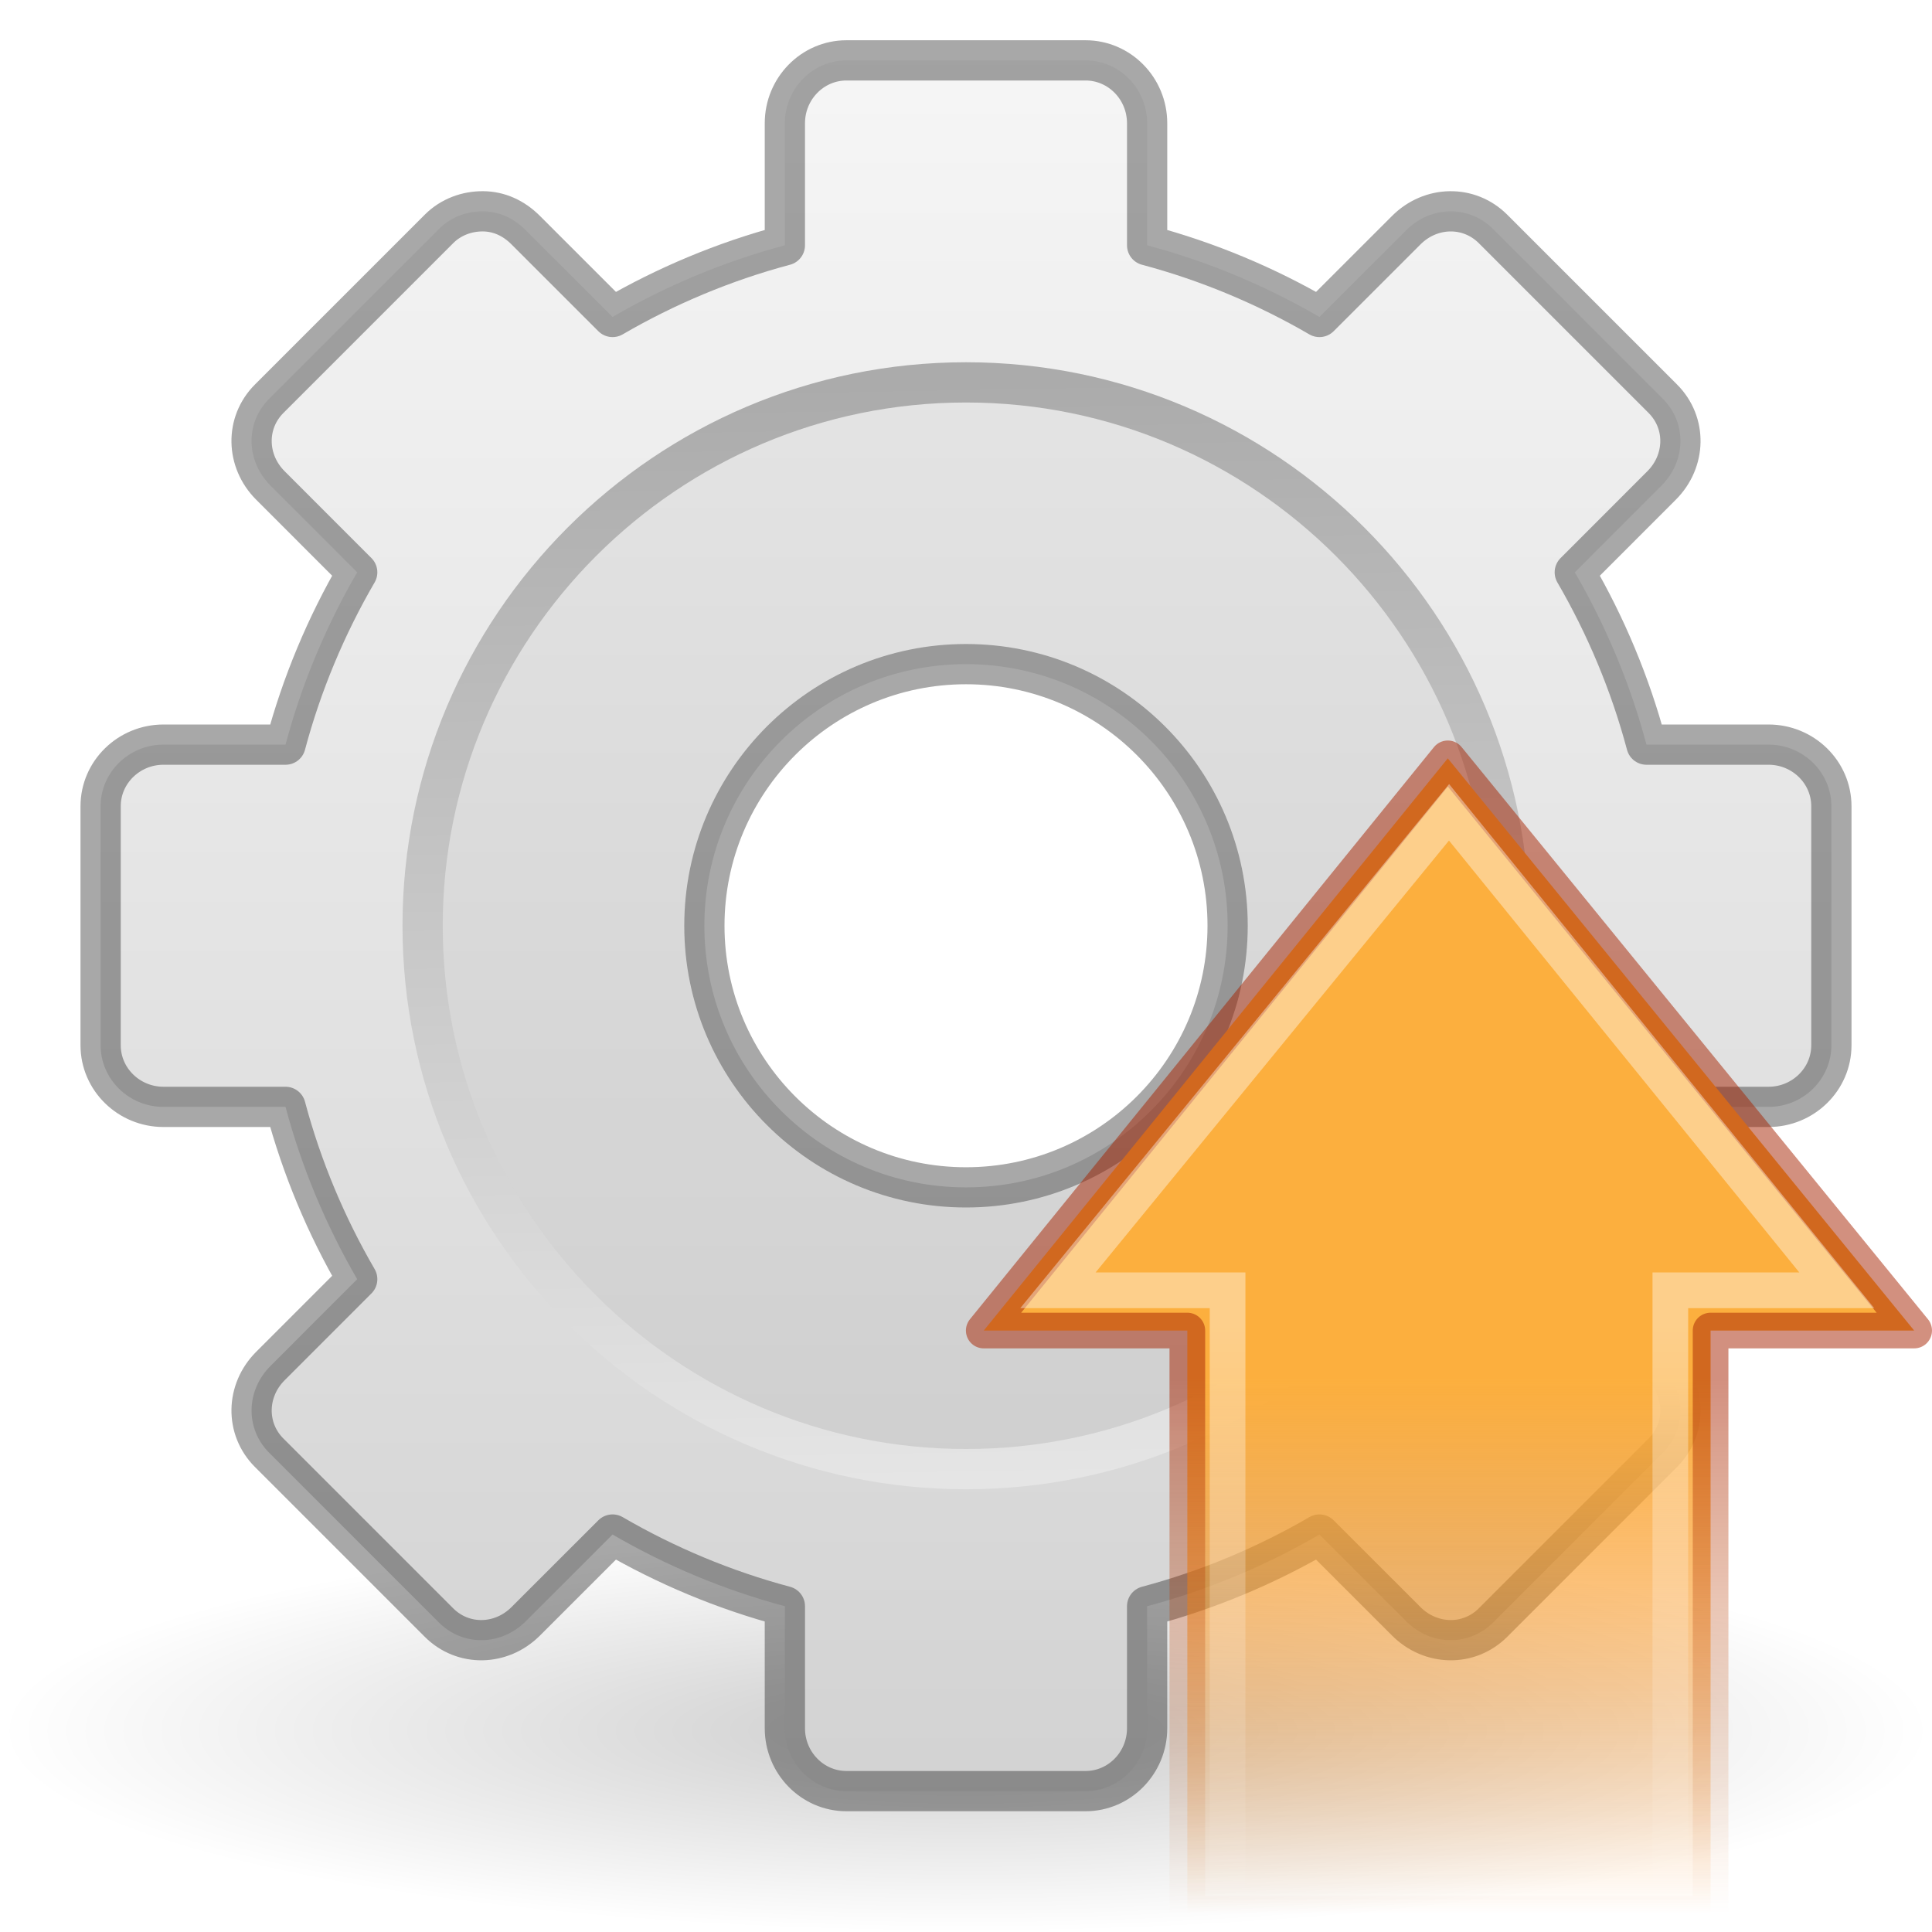
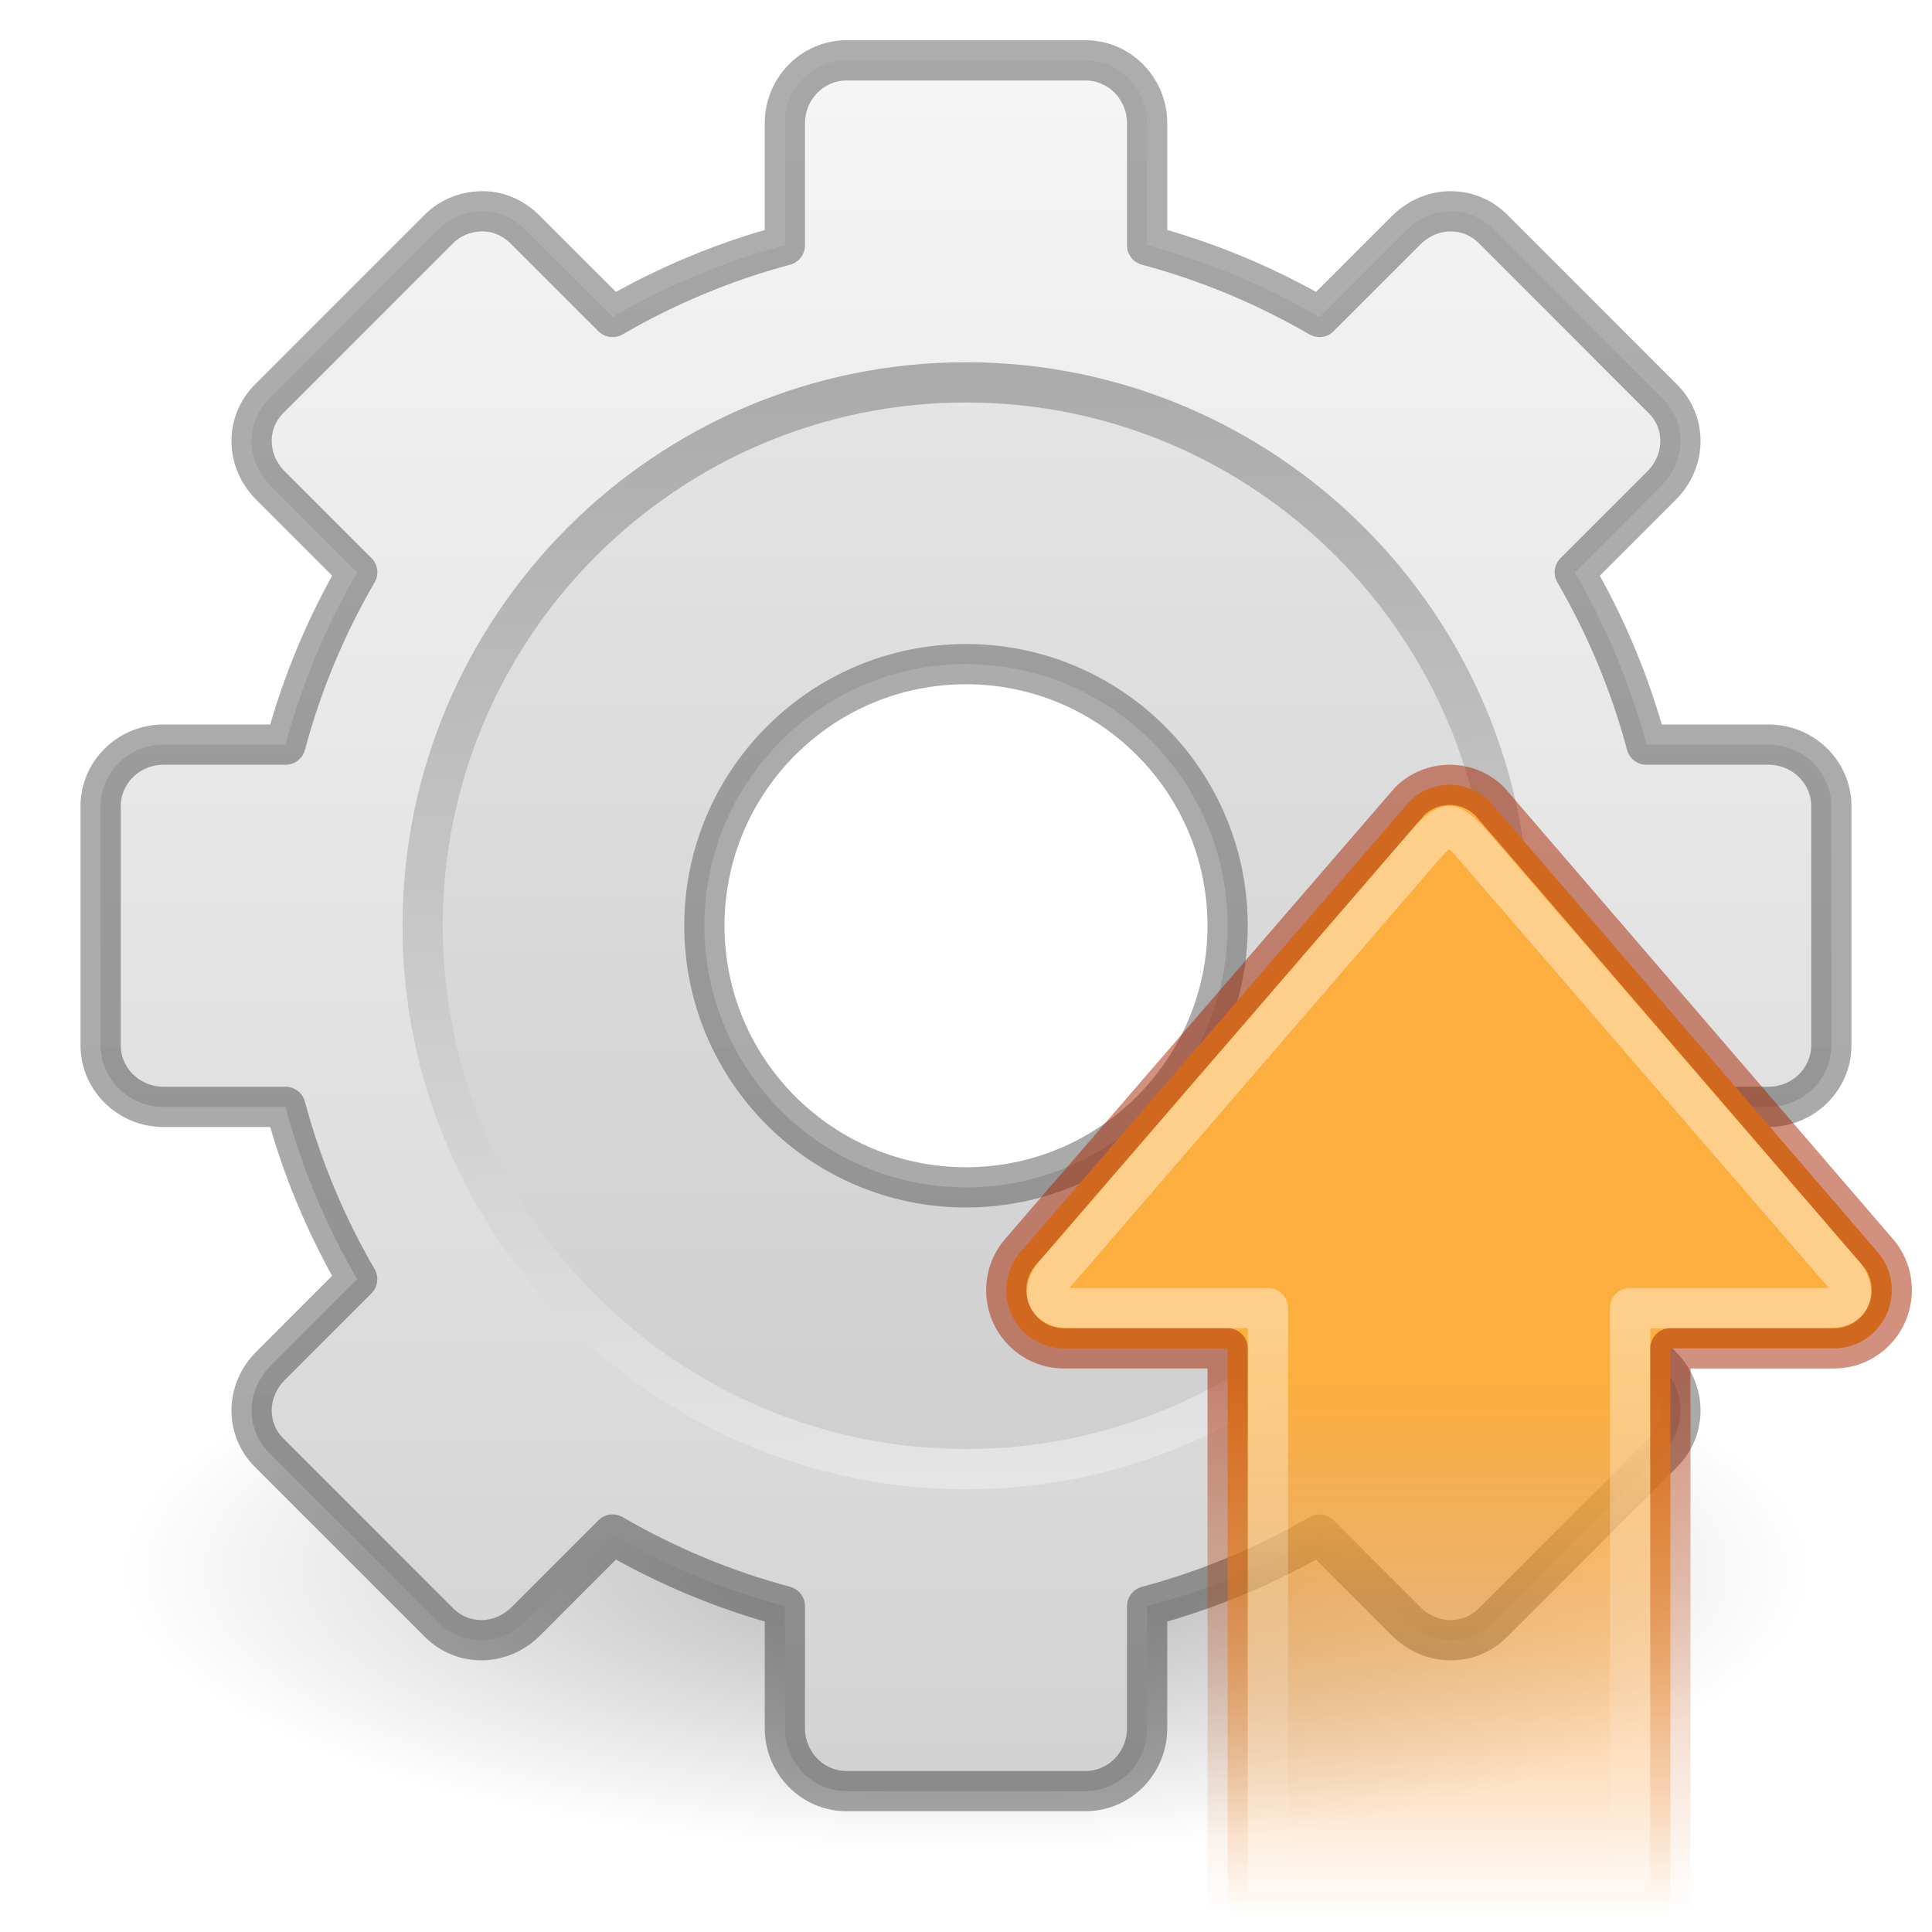
<svg xmlns="http://www.w3.org/2000/svg" xmlns:xlink="http://www.w3.org/1999/xlink" version="1.0" width="48" height="48" id="svg2531">
  <defs id="defs2533">
    <linearGradient id="linearGradient5128">
      <stop id="stop5130" style="stop-color:#e5e5e5;stop-opacity:1" offset="0" />
      <stop id="stop5132" style="stop-color:#ababab;stop-opacity:1" offset="1" />
    </linearGradient>
    <linearGradient x1="86.133" y1="105.105" x2="84.639" y2="20.895" id="linearGradient2477" xlink:href="#linearGradient5128" gradientUnits="userSpaceOnUse" gradientTransform="matrix(0.3244803,0,0,0.3244803,3.233265,2.557745)" />
    <linearGradient x1="63.999" y1="3.1" x2="63.999" y2="122.899" id="linearGradient3309" gradientUnits="userSpaceOnUse">
      <stop id="stop3311" style="stop-color:#f6f6f6;stop-opacity:1" offset="0" />
      <stop id="stop3313" style="stop-color:#d2d2d2;stop-opacity:1" offset="1" />
    </linearGradient>
    <linearGradient x1="20.759" y1="1" x2="20.759" y2="45.017" id="linearGradient2480" xlink:href="#linearGradient3309" gradientUnits="userSpaceOnUse" />
    <linearGradient id="linearGradient10691">
      <stop id="stop10693" style="stop-color:#000000;stop-opacity:1" offset="0" />
      <stop id="stop10695" style="stop-color:#000000;stop-opacity:0" offset="1" />
    </linearGradient>
-     <radialGradient cx="6.703" cy="73.616" r="7.228" fx="6.703" fy="73.616" id="radialGradient2485" xlink:href="#linearGradient10691" gradientUnits="userSpaceOnUse" gradientTransform="matrix(3.32023,0,0,0.6917145,1.745454,-7.921055)" />
    <linearGradient id="linearGradient4222">
      <stop id="stop4224" style="stop-color:#ffffff;stop-opacity:1" offset="0" />
      <stop id="stop4226" style="stop-color:#ffffff;stop-opacity:0" offset="1" />
    </linearGradient>
    <linearGradient id="linearGradient5432">
-       <stop id="stop5434" style="stop-color:#a62100;stop-opacity:0.502;" offset="0" />
+       <stop id="stop5434" style="stop-color:#a62100;stop-opacity:0.5;" offset="0" />
      <stop id="stop5436" style="stop-color:#ce5c00;stop-opacity:0" offset="1" />
    </linearGradient>
    <linearGradient id="linearGradient2442">
      <stop id="stop2444" style="stop-color:#fcaf3e;stop-opacity:1" offset="0" />
      <stop id="stop2446" style="stop-color:#f57900;stop-opacity:0" offset="1" />
    </linearGradient>
    <linearGradient x1="22.72" y1="26.023" x2="1.48" y2="26.023" id="linearGradient2579" xlink:href="#linearGradient4222" gradientUnits="userSpaceOnUse" gradientTransform="matrix(0,-0.702471,-0.675828,0,53.58587,48.86049)" />
    <linearGradient x1="27.28" y1="23.891" x2="49.243" y2="23.891" id="linearGradient2582" xlink:href="#linearGradient2442" gradientUnits="userSpaceOnUse" gradientTransform="matrix(0,0.6056796,-0.5854108,0,49.98489,17.73169)" />
    <linearGradient x1="22.76" y1="31.184" x2="22.76" y2="42.242" id="linearGradient2584" xlink:href="#linearGradient5432" gradientUnits="userSpaceOnUse" gradientTransform="matrix(1.162708,0,0,1.202964,9.535304,-3.258462)" />
+     <radialGradient cx="62.625" cy="4.625" r="10.625" fx="62.625" fy="4.625" id="radialGradient2436" xlink:href="#linearGradient10691" gradientUnits="userSpaceOnUse" gradientTransform="matrix(1.976471,0,0,0.6588227,-99.77647,35.95294)" />
+     <linearGradient x1="37.201" y1="1" x2="37.201" y2="45" id="linearGradient2517" xlink:href="#linearGradient3397" gradientUnits="userSpaceOnUse" />
+     <linearGradient id="linearGradient3397">
+       <stop id="stop3399" style="stop-color:#000000;stop-opacity:0.32;" offset="0" />
+       <stop id="stop3401" style="stop-color:#000000;stop-opacity:0.34;" offset="1" />
+     </linearGradient>
  </defs>
  <g id="layer1">
-     <g id="g2569">
-       <path d="M 48,43 C 48,45.761 37.255,48 24,48 C 10.745,48 0,45.761 0,43 C 0,40.239 10.745,38 24,38 C 37.255,38 48,40.239 48,43 z" id="path10689" style="opacity:0.2;fill:url(#radialGradient2485);fill-opacity:1;fill-rule:nonzero;stroke:none;stroke-width:0.8;stroke-linecap:butt;stroke-linejoin:miter;marker:none;marker-start:none;marker-mid:none;marker-end:none;stroke-miterlimit:4;stroke-dashoffset:0;stroke-opacity:1;visibility:visible;display:inline;overflow:visible" />
-       <path d="M 21.031,1.5 C 20.185,1.5 19.5,2.202 19.5,3.062 L 19.5,6.094 C 17.987,6.497 16.541,7.106 15.219,7.875 L 13.062,5.719 C 12.758,5.414 12.394,5.253 12,5.25 C 11.606,5.247 11.205,5.388 10.906,5.688 L 6.688,9.906 C 6.089,10.505 6.11,11.454 6.719,12.062 L 8.875,14.219 C 8.106,15.541 7.497,16.987 7.094,18.5 L 4.062,18.5 C 3.202,18.5 2.5,19.185 2.5,20.031 L 2.5,25.969 C 2.5,26.815 3.202,27.5 4.062,27.5 L 7.094,27.5 C 7.497,29.013 8.106,30.459 8.875,31.781 L 6.719,33.938 C 6.11,34.546 6.089,35.495 6.688,36.094 L 10.906,40.312 C 11.505,40.911 12.454,40.89 13.062,40.281 L 15.219,38.125 C 16.541,38.894 17.987,39.503 19.5,39.906 L 19.5,42.938 C 19.5,43.798 20.185,44.5 21.031,44.5 L 26.969,44.5 C 27.815,44.5 28.5,43.798 28.5,42.938 L 28.5,39.906 C 30.013,39.503 31.459,38.894 32.781,38.125 L 34.938,40.281 C 35.546,40.89 36.495,40.911 37.094,40.312 L 41.312,36.094 C 41.911,35.495 41.89,34.546 41.281,33.938 L 39.125,31.781 C 39.894,30.459 40.503,29.013 40.906,27.5 L 43.938,27.5 C 44.798,27.5 45.5,26.815 45.5,25.969 L 45.5,20.031 C 45.5,19.185 44.798,18.5 43.938,18.5 L 40.906,18.5 C 40.503,16.987 39.894,15.541 39.125,14.219 L 41.281,12.062 C 41.89,11.454 41.911,10.505 41.312,9.906 L 37.094,5.688 C 36.495,5.089 35.546,5.11 34.938,5.719 L 32.781,7.875 C 31.459,7.106 30.013,6.497 28.5,6.094 L 28.5,3.062 C 28.5,2.202 27.815,1.5 26.969,1.5 L 21.031,1.5 z M 24,16.5 C 27.588,16.5 30.5,19.412 30.5,23 C 30.5,26.588 27.588,29.5 24,29.5 C 20.412,29.5 17.5,26.588 17.5,23 C 17.5,19.412 20.412,16.5 24,16.5 z" id="rect3267" style="fill:url(#linearGradient2480);fill-opacity:1;fill-rule:nonzero;stroke:#000000;stroke-width:1;stroke-linecap:butt;stroke-linejoin:round;marker:none;marker-start:none;marker-mid:none;marker-end:none;stroke-miterlimit:4;stroke-dasharray:none;stroke-dashoffset:0;stroke-opacity:0.34;visibility:visible;display:block;overflow:visible;enable-background:accumulate" />
-       <path d="M 24,9.5 C 16.556,9.5 10.5,15.556 10.5,23 C 10.5,30.444 16.556,36.5 24,36.5 C 31.444,36.5 37.5,30.444 37.5,23 C 37.5,15.556 31.444,9.5 24,9.5 z" id="path28" style="fill:none;stroke:url(#linearGradient2477);stroke-width:1;stroke-miterlimit:4;stroke-dasharray:none" />
-       <path d="M 24,10 C 16.832,10 11,15.832 11,23 C 11,30.168 16.832,36 24,36 C 31.168,36 37,30.168 37,23 C 37,15.832 31.168,10 24,10 z M 24,16 C 27.864,16 31,19.136 31,23 C 31,26.864 27.864,30 24,30 C 20.136,30 17,26.864 17,23 C 17,19.136 20.136,16 24,16 z" id="path3315" style="opacity:0.05;fill:#000000;fill-opacity:1;stroke:none;stroke-width:1;stroke-miterlimit:4;stroke-dasharray:none" />
-     </g>
-     <path d="M 47.557,33.057 L 35.97,18.841 L 24.441,33.057 L 29.499,33.057 L 29.499,47.557 L 42.499,47.557 L 42.499,33.057 L 47.557,33.057 z" id="path2426" style="fill:url(#linearGradient2582);fill-opacity:1;fill-rule:nonzero;stroke:url(#linearGradient2584);stroke-width:0.886;stroke-linecap:round;stroke-linejoin:round;marker:none;marker-start:none;marker-mid:none;marker-end:none;stroke-miterlimit:4;stroke-dasharray:none;stroke-dashoffset:0;stroke-opacity:1;visibility:visible;display:inline;overflow:visible" />
-     <path d="M 45.634,32.057 L 36.001,20.182 L 26.284,32.057 L 30.499,32.057 L 30.499,47.557 L 41.499,47.557 L 41.499,32.057 L 45.634,32.057 z" id="path2428" style="opacity:0.4;fill:none;fill-opacity:1;fill-rule:nonzero;stroke:url(#linearGradient2579);stroke-width:0.886;stroke-linecap:butt;stroke-linejoin:miter;marker:none;marker-start:none;marker-mid:none;marker-end:none;stroke-miterlimit:4;stroke-dasharray:none;stroke-dashoffset:0;stroke-opacity:1;visibility:visible;display:inline;overflow:visible" />
+     <path d="m 45,39 c 0,3.866 -9.402,7 -21,7 -11.598,0 -21,-3.134 -21,-7 0,-3.866 9.402,-7 21,-7 11.598,0 21,3.134 21,7 z" id="path8836" style="display:inline;overflow:visible;visibility:visible;opacity:0.3;fill:url(#radialGradient2436);fill-opacity:1;fill-rule:evenodd;stroke:none;stroke-width:1;stroke-linecap:butt;stroke-linejoin:round;stroke-miterlimit:4;stroke-dasharray:none;stroke-dashoffset:0;stroke-opacity:1;marker:none;marker-start:none;marker-mid:none;marker-end:none" />
+     <path d="M 21.031,1.5 C 20.185,1.5 19.5,2.202 19.5,3.062 V 6.094 C 17.987,6.497 16.541,7.106 15.219,7.875 L 13.062,5.719 C 12.758,5.414 12.394,5.253 12,5.25 11.606,5.247 11.205,5.388 10.906,5.688 L 6.688,9.906 c -0.598,0.598 -0.577,1.548 0.031,2.156 l 2.156,2.156 C 8.106,15.541 7.497,16.987 7.094,18.5 H 4.062 C 3.202,18.5 2.5,19.185 2.5,20.031 v 5.938 C 2.5,26.815 3.202,27.5 4.062,27.5 h 3.031 c 0.403,1.513 1.012,2.959 1.781,4.281 L 6.719,33.938 C 6.11,34.546 6.089,35.495 6.688,36.094 l 4.219,4.219 c 0.598,0.598 1.548,0.577 2.156,-0.031 L 15.219,38.125 c 1.323,0.769 2.768,1.378 4.281,1.781 v 3.031 c 0,0.861 0.685,1.562 1.531,1.562 h 5.938 C 27.815,44.5 28.5,43.798 28.5,42.938 v -3.031 c 1.513,-0.403 2.959,-1.012 4.281,-1.781 l 2.156,2.156 c 0.609,0.609 1.558,0.63 2.156,0.031 l 4.219,-4.219 c 0.598,-0.598 0.577,-1.548 -0.031,-2.156 L 39.125,31.781 C 39.894,30.459 40.503,29.013 40.906,27.5 h 3.031 c 0.861,0 1.562,-0.685 1.562,-1.531 v -5.938 C 45.5,19.185 44.798,18.5 43.938,18.5 H 40.906 C 40.503,16.987 39.894,15.541 39.125,14.219 l 2.156,-2.156 c 0.609,-0.609 0.63,-1.558 0.031,-2.156 L 37.094,5.688 C 36.495,5.089 35.546,5.11 34.938,5.719 L 32.781,7.875 C 31.459,7.106 30.013,6.497 28.5,6.094 V 3.062 C 28.5,2.202 27.815,1.5 26.969,1.5 Z M 24,16.5 c 3.588,0 6.5,2.912 6.5,6.5 0,3.588 -2.912,6.5 -6.5,6.5 -3.588,0 -6.5,-2.912 -6.5,-6.5 0,-3.588 2.912,-6.5 6.5,-6.5 z" id="rect3267" style="display:block;overflow:visible;visibility:visible;fill:url(#linearGradient2480);fill-opacity:1;fill-rule:nonzero;stroke:url(#linearGradient2517);stroke-width:1;stroke-linecap:butt;stroke-linejoin:round;stroke-miterlimit:4;stroke-dasharray:none;stroke-dashoffset:0;stroke-opacity:1;marker:none;marker-start:none;marker-mid:none;marker-end:none;enable-background:accumulate" />
+     <path d="m 24,9.5 c -7.444,0 -13.5,6.056 -13.5,13.5 0,7.444 6.056,13.5 13.5,13.5 7.444,0 13.5,-6.056 13.5,-13.5 C 37.5,15.556 31.444,9.5 24,9.5 Z" id="path28" style="fill:none;stroke:url(#linearGradient2477);stroke-width:1;stroke-miterlimit:4;stroke-dasharray:none" />
+     <path d="m 24,10 c -7.168,-5e-7 -13,5.832 -13,13 0,7.168 5.832,13 13,13 7.168,-10e-7 13,-5.832 13,-13 0,-7.168 -5.832,-13 -13,-13 z m 0,6 c 3.864,0 7,3.136 7,7 0,3.864 -3.136,7 -7,7 -3.864,0 -7,-3.136 -7,-7 0,-3.864 3.136,-7 7,-7 z" id="path3315" style="opacity:0.05;fill:#000000;fill-opacity:1;stroke:none;stroke-width:1;stroke-miterlimit:4;stroke-dasharray:none" />
+     <path id="path2426" style="display:inline;overflow:visible;visibility:visible;fill:url(#linearGradient2582);fill-opacity:1;fill-rule:nonzero;stroke:none;stroke-width:1;stroke-linecap:round;stroke-linejoin:round;stroke-miterlimit:4;stroke-dasharray:none;stroke-dashoffset:0;stroke-opacity:1;marker:none;marker-start:none;marker-mid:none;marker-end:none" d="m 36.016,19.5 c -0.386,0 -0.735,0.155 -0.992,0.406 l -9.644,11.168 c -0.236,0.258 -0.379,0.602 -0.379,0.98 0,0.798 0.639,1.445 1.428,1.445 H 30.5 v 14 h 11 v -14 h 4.072 c 0.788,0 1.428,-0.648 1.428,-1.445 0,-0.379 -0.143,-0.723 -0.379,-0.98 L 37.008,19.906 c -0.257,-0.252 -0.607,-0.406 -0.992,-0.406 z" />
+     <path d="m 45.4,32.5 c 0.698,0 0.747,-0.514 0.293,-0.968 L 36.6,21 C 36.6,21 36.198,20.521 36,20.521 35.802,20.521 35.4,21 35.4,21 l -9.1,10.55 c -0.477,0.477 -0.356,0.95 0.3,0.95 h 4.9 v 15 h 9 v -15 z" id="path2428" style="display:inline;overflow:visible;visibility:visible;opacity:0.4;fill:none;fill-opacity:1;fill-rule:nonzero;stroke:url(#linearGradient2579);stroke-width:1;stroke-linecap:butt;stroke-linejoin:round;stroke-miterlimit:4;stroke-dasharray:none;stroke-dashoffset:0;stroke-opacity:1;marker:none;marker-start:none;marker-mid:none;marker-end:none" />
+     <path id="path36328" style="font-variation-settings:normal;display:inline;overflow:visible;visibility:visible;opacity:1;vector-effect:none;fill:none;fill-opacity:1;fill-rule:nonzero;stroke:url(#linearGradient2584);stroke-width:1;stroke-linecap:round;stroke-linejoin:round;stroke-miterlimit:4;stroke-dasharray:none;stroke-dashoffset:0;stroke-opacity:1;-inkscape-stroke:none;marker:none;marker-start:none;marker-mid:none;marker-end:none;stop-color:#000000;stop-opacity:1" d="m 36.016,19.5 c -0.386,0 -0.735,0.155 -0.992,0.406 l -9.644,11.168 c -0.236,0.258 -0.379,0.602 -0.379,0.98 0,0.798 0.639,1.445 1.428,1.445 H 30.5 v 14 h 11 v -14 h 4.072 c 0.788,0 1.428,-0.648 1.428,-1.445 0,-0.379 -0.143,-0.723 -0.379,-0.98 L 37.008,19.906 c -0.257,-0.252 -0.607,-0.406 -0.992,-0.406 z" />
  </g>
</svg>
